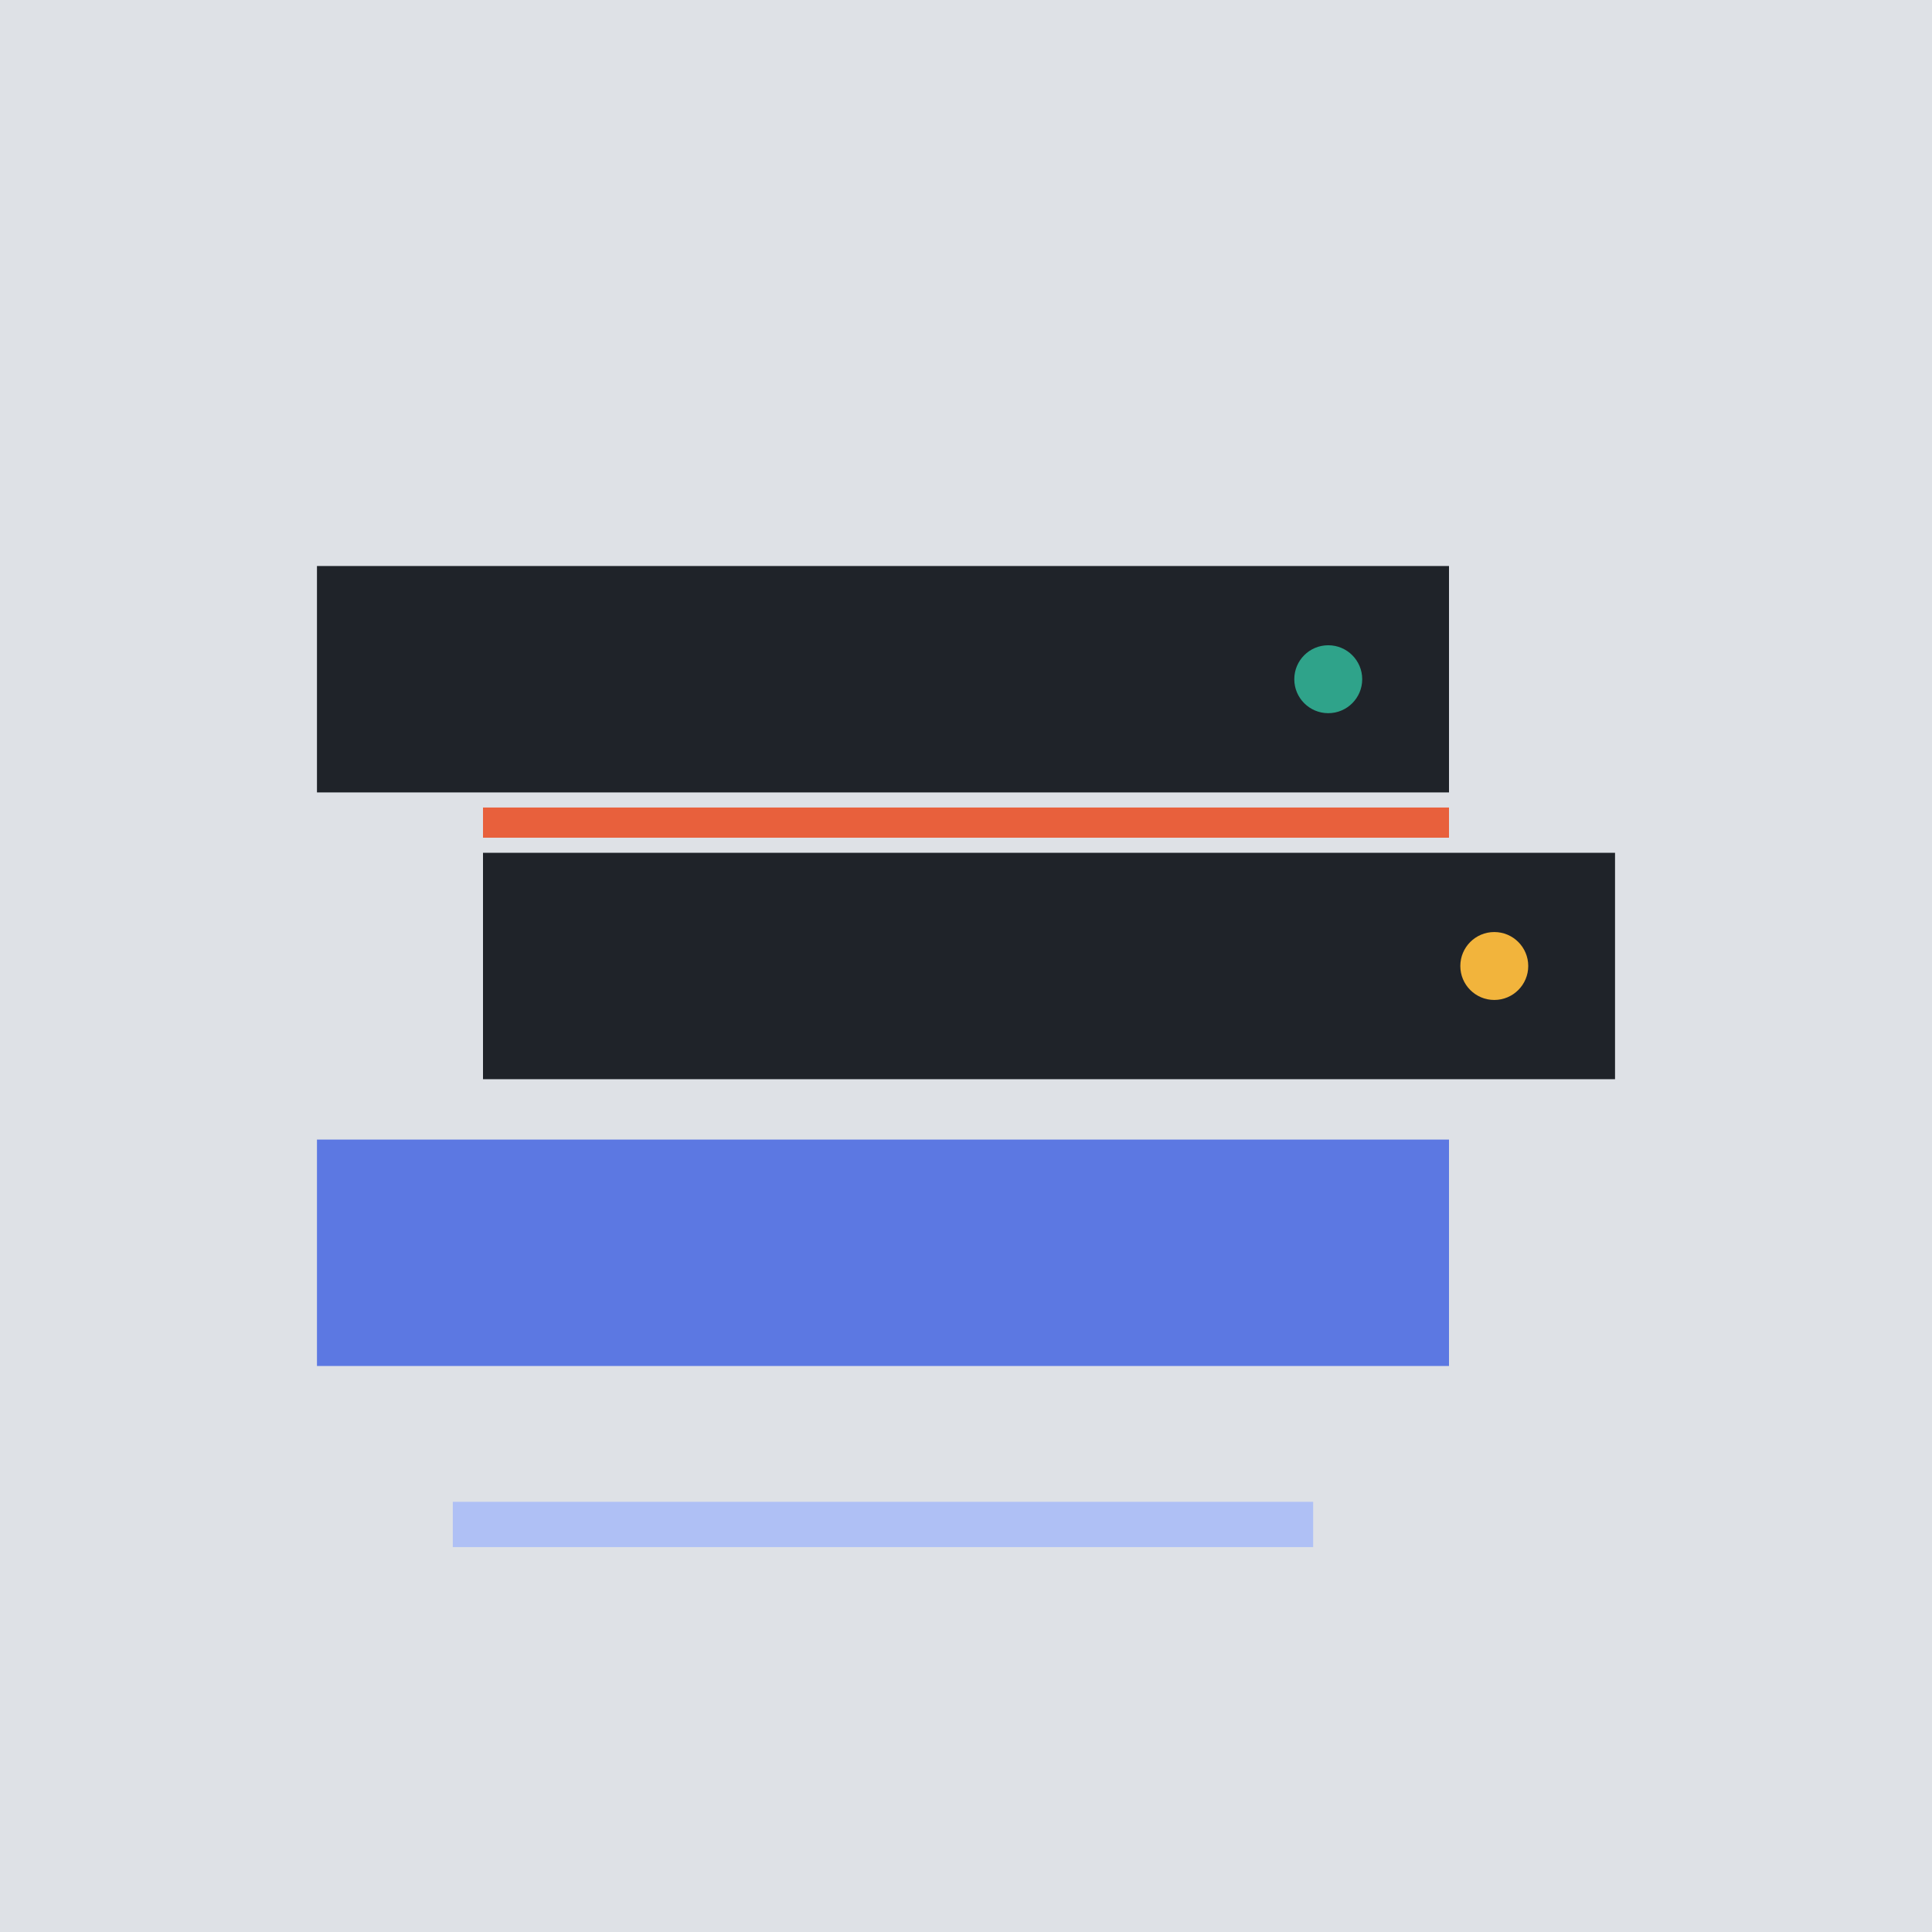
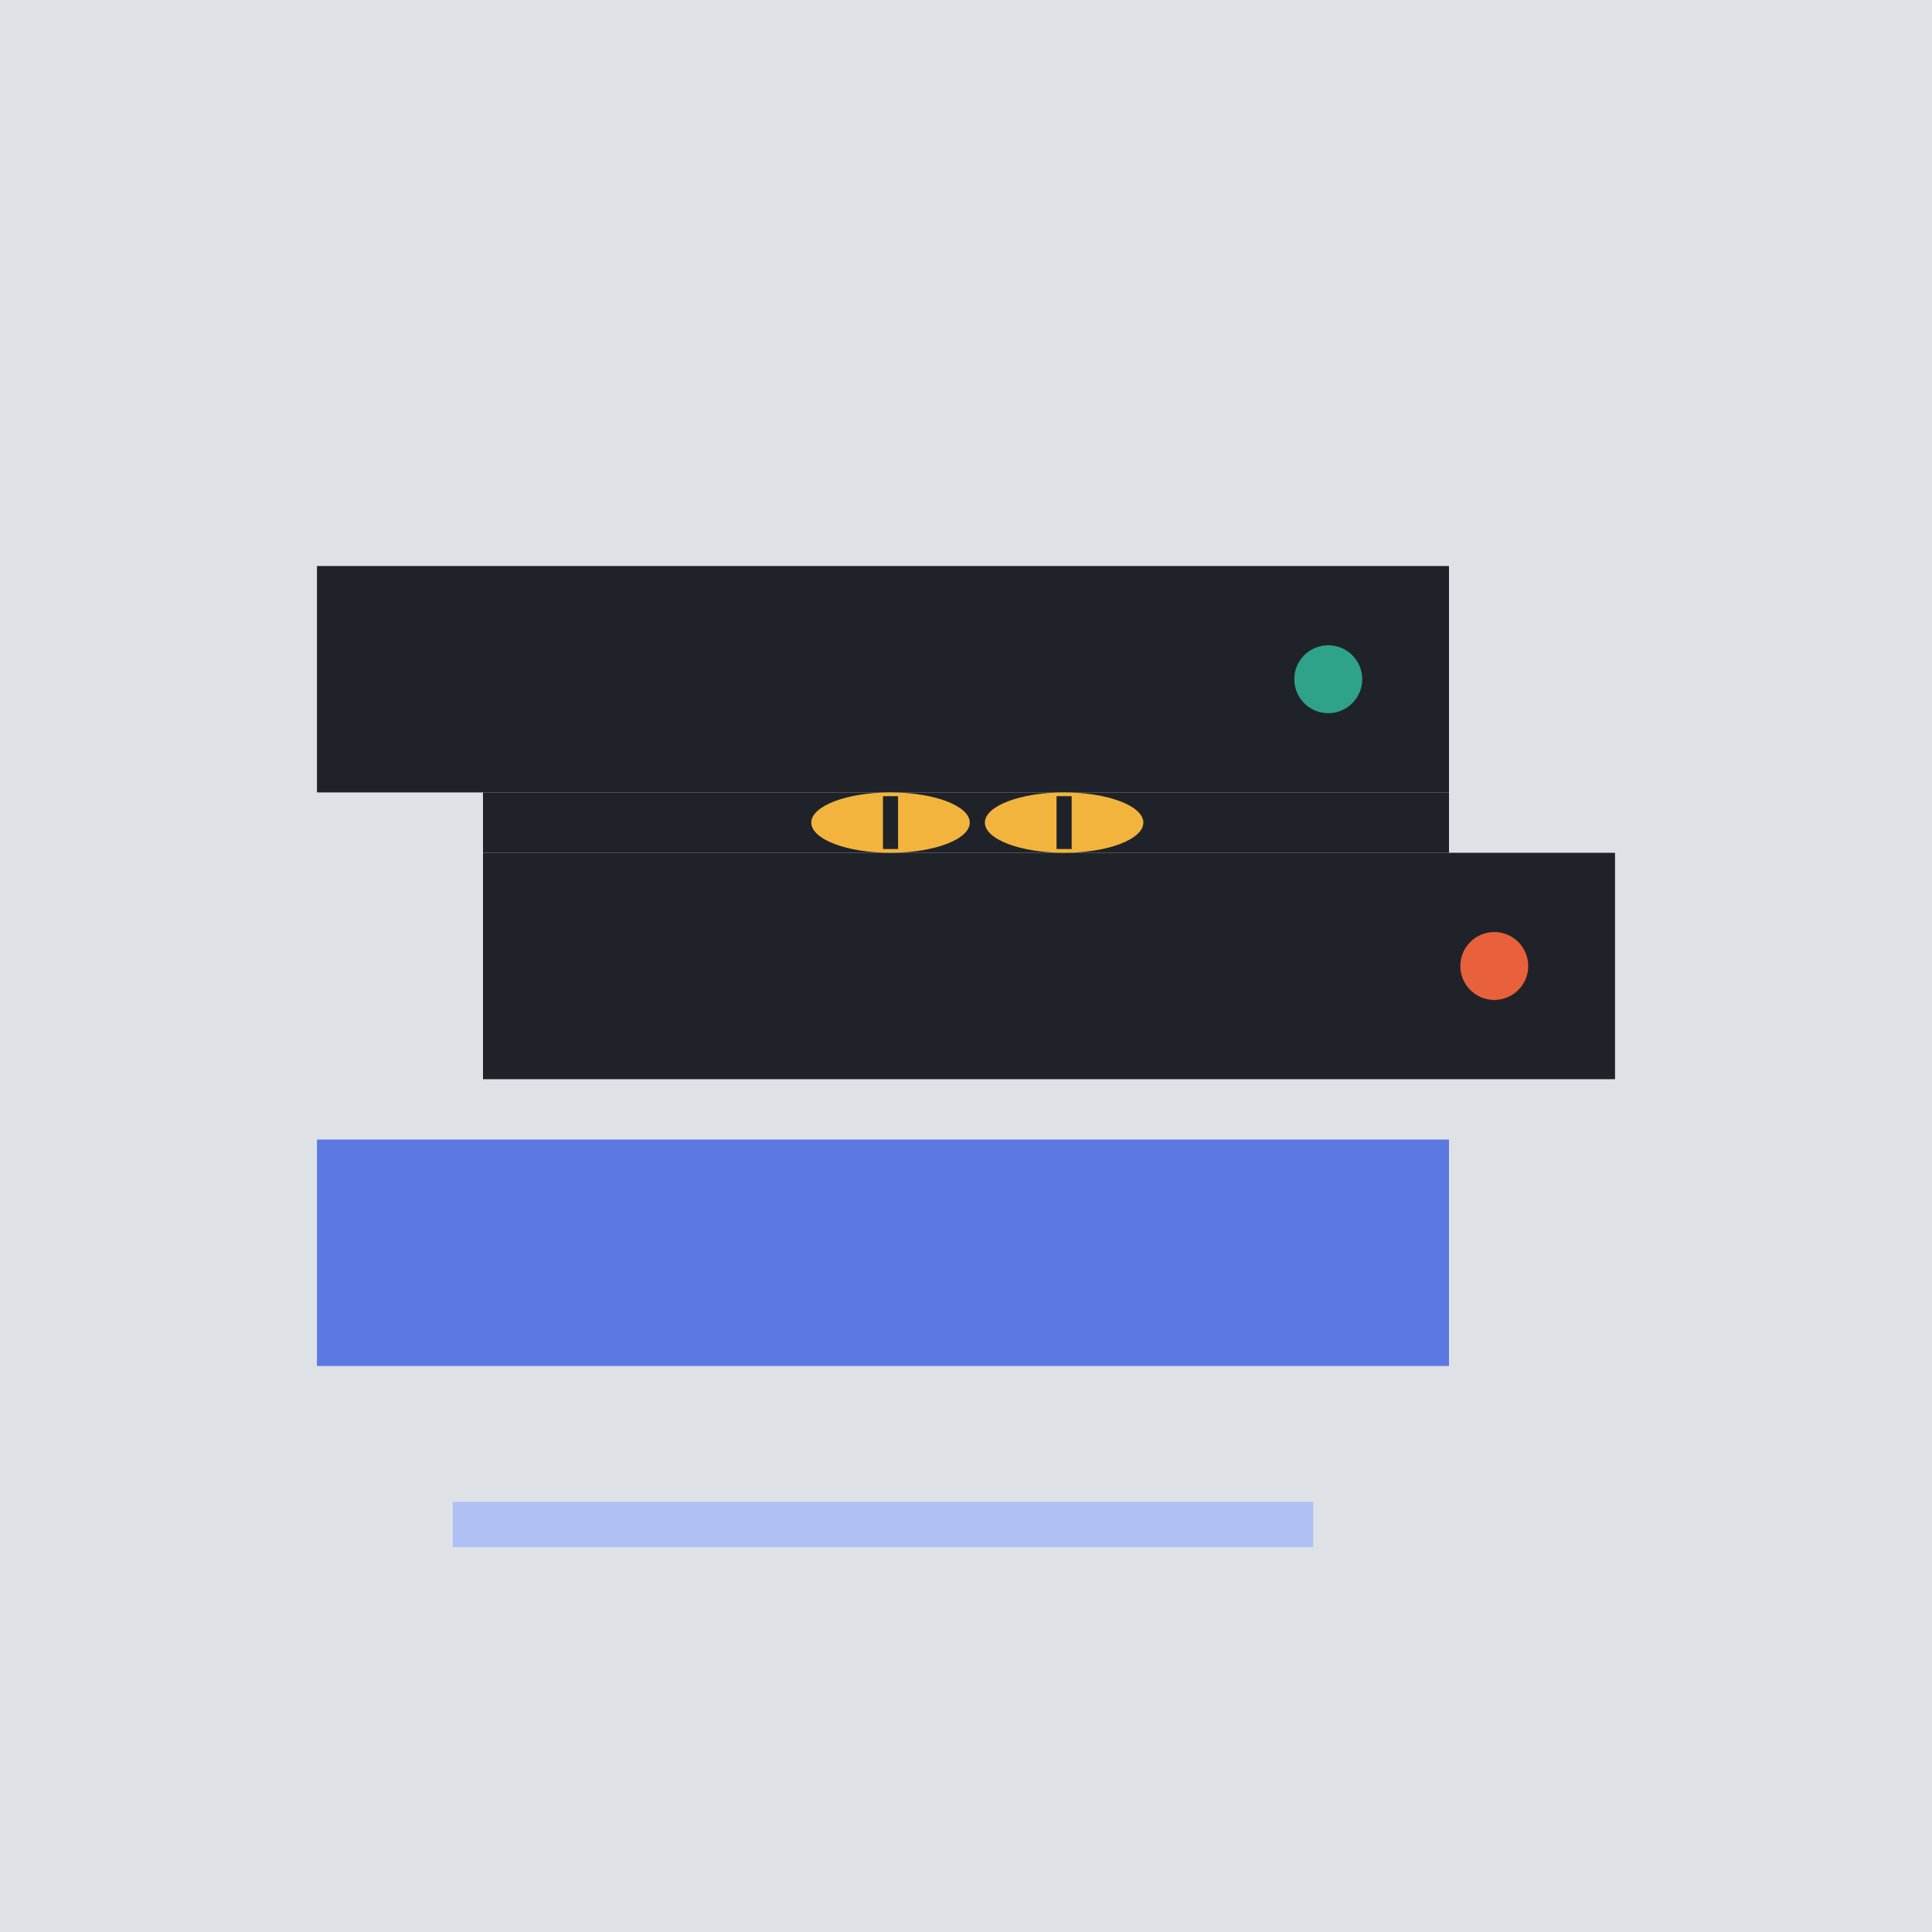
<svg xmlns="http://www.w3.org/2000/svg" viewBox="0 0 512 512">
  <rect width="512" height="512" fill="#DEE1E6" />
  <rect x="84" y="150" width="300" height="60" fill="#1F2329" />
  <rect x="128" y="226" width="300" height="60" fill="#1F2329" />
  <rect x="84" y="302" width="300" height="60" fill="#5C78E2" />
-   <rect x="128" y="214" width="256" height="8" fill="#E8603C" />
+   <rect x="128" y="210" width="256" height="16" fill="#1F2329" />
+   <ellipse cx="236" cy="218" rx="21" ry="8" fill="#F2B43C" />
+   <ellipse cx="282" cy="218" rx="21" ry="8" fill="#F2B43C" />
+   <rect x="234" y="211" width="4" height="14" fill="#1F2329" />
+   <rect x="280" y="211" width="4" height="14" fill="#1F2329" />
  <circle cx="352" cy="180" r="9" fill="#2FA38A" />
-   <circle cx="396" cy="256" r="9" fill="#F2B43C" />
+   <circle cx="396" cy="256" r="9" fill="#E8603C" />
  <rect x="120" y="398" width="228" height="12" fill="#AFC0F5" />
</svg>
